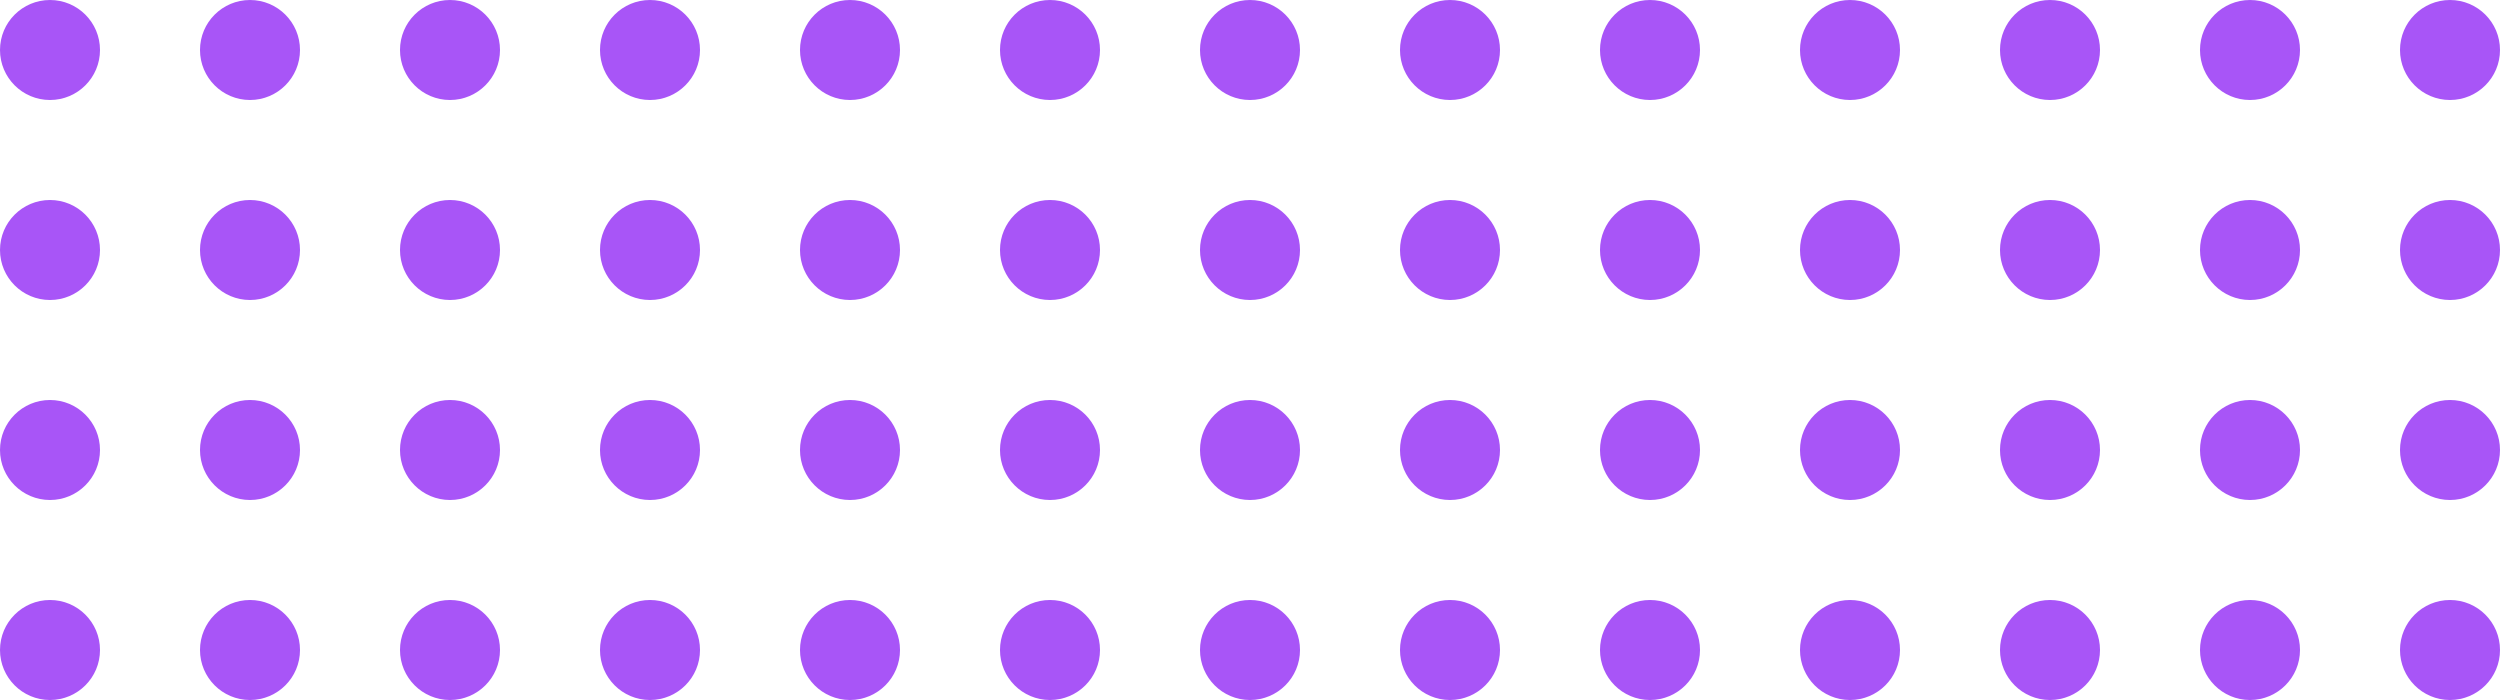
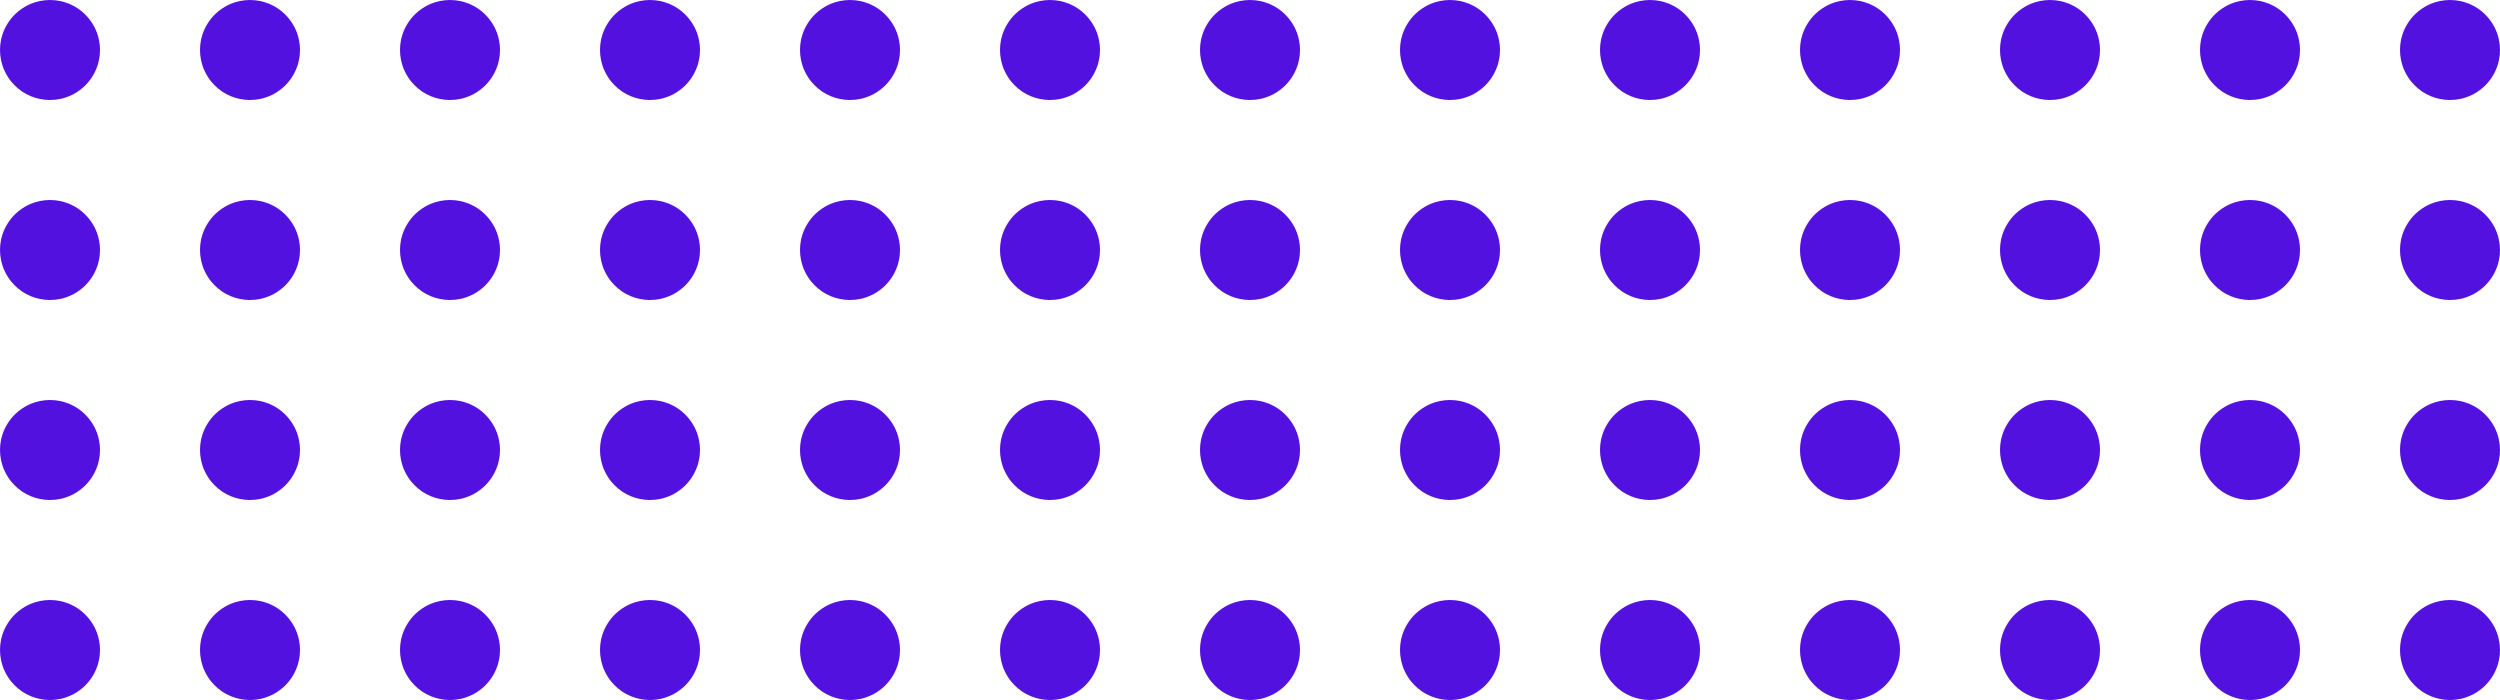
<svg xmlns="http://www.w3.org/2000/svg" width="300" height="84" viewBox="0 0 300 84" fill="none">
-   <circle cx="6" cy="78" r="6" transform="rotate(-180 6 78)" fill="#A855F7" />
-   <circle cx="30" cy="78" r="6" transform="rotate(-180 30 78)" fill="#A855F7" />
-   <circle cx="54" cy="78" r="6" transform="rotate(-180 54 78)" fill="#A855F7" />
-   <circle cx="78" cy="78" r="6" transform="rotate(-180 78 78)" fill="#A855F7" />
-   <circle cx="102" cy="78" r="6" transform="rotate(-180 102 78)" fill="#A855F7" />
-   <circle cx="126" cy="78" r="6" transform="rotate(-180 126 78)" fill="#A855F7" />
-   <circle cx="150" cy="78" r="6" transform="rotate(-180 150 78)" fill="#A855F7" />
-   <circle cx="174" cy="78" r="6" transform="rotate(-180 174 78)" fill="#A855F7" />
-   <circle cx="198" cy="78" r="6" transform="rotate(-180 198 78)" fill="#A855F7" />
-   <circle cx="222" cy="78" r="6" transform="rotate(-180 222 78)" fill="#A855F7" />
-   <circle cx="246" cy="78" r="6" transform="rotate(-180 246 78)" fill="#A855F7" />
-   <circle cx="270" cy="78" r="6" transform="rotate(-180 270 78)" fill="#A855F7" />
-   <circle cx="294" cy="78" r="6" transform="rotate(-180 294 78)" fill="#A855F7" />
-   <circle cx="6" cy="54" r="6" transform="rotate(-180 6 54)" fill="#A855F7" />
-   <circle cx="30" cy="54" r="6" transform="rotate(-180 30 54)" fill="#A855F7" />
-   <circle cx="54" cy="54" r="6" transform="rotate(-180 54 54)" fill="#A855F7" />
-   <circle cx="78" cy="54" r="6" transform="rotate(-180 78 54)" fill="#A855F7" />
-   <circle cx="102" cy="54" r="6" transform="rotate(-180 102 54)" fill="#A855F7" />
-   <circle cx="126" cy="54" r="6" transform="rotate(-180 126 54)" fill="#A855F7" />
-   <circle cx="150" cy="54" r="6" transform="rotate(-180 150 54)" fill="#A855F7" />
-   <circle cx="174" cy="54" r="6" transform="rotate(-180 174 54)" fill="#A855F7" />
-   <circle cx="198" cy="54" r="6" transform="rotate(-180 198 54)" fill="#A855F7" />
-   <circle cx="222" cy="54" r="6" transform="rotate(-180 222 54)" fill="#A855F7" />
-   <circle cx="246" cy="54" r="6" transform="rotate(-180 246 54)" fill="#A855F7" />
-   <circle cx="270" cy="54" r="6" transform="rotate(-180 270 54)" fill="#A855F7" />
-   <circle cx="294" cy="54" r="6" transform="rotate(-180 294 54)" fill="#A855F7" />
-   <circle cx="6" cy="30" r="6" transform="rotate(-180 6 30)" fill="#A855F7" />
-   <circle cx="30" cy="30" r="6" transform="rotate(-180 30 30)" fill="#A855F7" />
-   <circle cx="54" cy="30" r="6" transform="rotate(-180 54 30)" fill="#A855F7" />
-   <circle cx="78" cy="30" r="6" transform="rotate(-180 78 30)" fill="#A855F7" />
-   <circle cx="102" cy="30" r="6" transform="rotate(-180 102 30)" fill="#A855F7" />
-   <circle cx="126" cy="30" r="6" transform="rotate(-180 126 30)" fill="#A855F7" />
-   <circle cx="150" cy="30" r="6" transform="rotate(-180 150 30)" fill="#A855F7" />
-   <circle cx="174" cy="30" r="6" transform="rotate(-180 174 30)" fill="#A855F7" />
-   <circle cx="198" cy="30" r="6" transform="rotate(-180 198 30)" fill="#A855F7" />
-   <circle cx="222" cy="30" r="6" transform="rotate(-180 222 30)" fill="#A855F7" />
-   <circle cx="246" cy="30" r="6" transform="rotate(-180 246 30)" fill="#A855F7" />
-   <circle cx="270" cy="30" r="6" transform="rotate(-180 270 30)" fill="#A855F7" />
-   <circle cx="294" cy="30" r="6" transform="rotate(-180 294 30)" fill="#A855F7" />
-   <circle cx="6" cy="6" r="6" transform="rotate(-180 6 5.99998)" fill="#A855F7" />
-   <circle cx="30" cy="6" r="6" transform="rotate(-180 30 5.99998)" fill="#A855F7" />
-   <circle cx="54" cy="6" r="6" transform="rotate(-180 54 5.99998)" fill="#A855F7" />
-   <circle cx="78" cy="6" r="6" transform="rotate(-180 78 5.99998)" fill="#A855F7" />
-   <circle cx="102" cy="6" r="6" transform="rotate(-180 102 5.99998)" fill="#A855F7" />
-   <circle cx="126" cy="6" r="6" transform="rotate(-180 126 5.99998)" fill="#A855F7" />
-   <circle cx="150" cy="6" r="6" transform="rotate(-180 150 5.99998)" fill="#A855F7" />
-   <circle cx="174" cy="6" r="6" transform="rotate(-180 174 5.99999)" fill="#A855F7" />
-   <circle cx="198" cy="6" r="6" transform="rotate(-180 198 5.99999)" fill="#A855F7" />
-   <circle cx="222" cy="6" r="6" transform="rotate(-180 222 5.99999)" fill="#A855F7" />
-   <circle cx="246" cy="6" r="6" transform="rotate(-180 246 5.99999)" fill="#A855F7" />
-   <circle cx="270" cy="6" r="6" transform="rotate(-180 270 6)" fill="#A855F7" />
-   <circle cx="294" cy="6" r="6" transform="rotate(-180 294 6)" fill="#A855F7" />
+   <circle cx="6" cy="78" r="6" transform="rotate(-180 6 78)" fill="#5311DF" />
+   <circle cx="30" cy="78" r="6" transform="rotate(-180 30 78)" fill="#5311DF" />
+   <circle cx="54" cy="78" r="6" transform="rotate(-180 54 78)" fill="#5311DF" />
+   <circle cx="78" cy="78" r="6" transform="rotate(-180 78 78)" fill="#5311DF" />
+   <circle cx="102" cy="78" r="6" transform="rotate(-180 102 78)" fill="#5311DF" />
+   <circle cx="126" cy="78" r="6" transform="rotate(-180 126 78)" fill="#5311DF" />
+   <circle cx="150" cy="78" r="6" transform="rotate(-180 150 78)" fill="#5311DF" />
+   <circle cx="174" cy="78" r="6" transform="rotate(-180 174 78)" fill="#5311DF" />
+   <circle cx="198" cy="78" r="6" transform="rotate(-180 198 78)" fill="#5311DF" />
+   <circle cx="222" cy="78" r="6" transform="rotate(-180 222 78)" fill="#5311DF" />
+   <circle cx="246" cy="78" r="6" transform="rotate(-180 246 78)" fill="#5311DF" />
+   <circle cx="270" cy="78" r="6" transform="rotate(-180 270 78)" fill="#5311DF" />
+   <circle cx="294" cy="78" r="6" transform="rotate(-180 294 78)" fill="#5311DF" />
+   <circle cx="6" cy="54" r="6" transform="rotate(-180 6 54)" fill="#5311DF" />
+   <circle cx="30" cy="54" r="6" transform="rotate(-180 30 54)" fill="#5311DF" />
+   <circle cx="54" cy="54" r="6" transform="rotate(-180 54 54)" fill="#5311DF" />
+   <circle cx="78" cy="54" r="6" transform="rotate(-180 78 54)" fill="#5311DF" />
+   <circle cx="102" cy="54" r="6" transform="rotate(-180 102 54)" fill="#5311DF" />
+   <circle cx="126" cy="54" r="6" transform="rotate(-180 126 54)" fill="#5311DF" />
+   <circle cx="150" cy="54" r="6" transform="rotate(-180 150 54)" fill="#5311DF" />
+   <circle cx="174" cy="54" r="6" transform="rotate(-180 174 54)" fill="#5311DF" />
+   <circle cx="198" cy="54" r="6" transform="rotate(-180 198 54)" fill="#5311DF" />
+   <circle cx="222" cy="54" r="6" transform="rotate(-180 222 54)" fill="#5311DF" />
+   <circle cx="246" cy="54" r="6" transform="rotate(-180 246 54)" fill="#5311DF" />
+   <circle cx="270" cy="54" r="6" transform="rotate(-180 270 54)" fill="#5311DF" />
+   <circle cx="294" cy="54" r="6" transform="rotate(-180 294 54)" fill="#5311DF" />
+   <circle cx="6" cy="30" r="6" transform="rotate(-180 6 30)" fill="#5311DF" />
+   <circle cx="30" cy="30" r="6" transform="rotate(-180 30 30)" fill="#5311DF" />
+   <circle cx="54" cy="30" r="6" transform="rotate(-180 54 30)" fill="#5311DF" />
+   <circle cx="78" cy="30" r="6" transform="rotate(-180 78 30)" fill="#5311DF" />
+   <circle cx="102" cy="30" r="6" transform="rotate(-180 102 30)" fill="#5311DF" />
+   <circle cx="126" cy="30" r="6" transform="rotate(-180 126 30)" fill="#5311DF" />
+   <circle cx="150" cy="30" r="6" transform="rotate(-180 150 30)" fill="#5311DF" />
+   <circle cx="174" cy="30" r="6" transform="rotate(-180 174 30)" fill="#5311DF" />
+   <circle cx="198" cy="30" r="6" transform="rotate(-180 198 30)" fill="#5311DF" />
+   <circle cx="222" cy="30" r="6" transform="rotate(-180 222 30)" fill="#5311DF" />
+   <circle cx="246" cy="30" r="6" transform="rotate(-180 246 30)" fill="#5311DF" />
+   <circle cx="270" cy="30" r="6" transform="rotate(-180 270 30)" fill="#5311DF" />
+   <circle cx="294" cy="30" r="6" transform="rotate(-180 294 30)" fill="#5311DF" />
+   <circle cx="6" cy="6" r="6" transform="rotate(-180 6 5.99998)" fill="#5311DF" />
+   <circle cx="30" cy="6" r="6" transform="rotate(-180 30 5.99998)" fill="#5311DF" />
+   <circle cx="54" cy="6" r="6" transform="rotate(-180 54 5.99998)" fill="#5311DF" />
+   <circle cx="78" cy="6" r="6" transform="rotate(-180 78 5.99998)" fill="#5311DF" />
+   <circle cx="102" cy="6" r="6" transform="rotate(-180 102 5.99998)" fill="#5311DF" />
+   <circle cx="126" cy="6" r="6" transform="rotate(-180 126 5.99998)" fill="#5311DF" />
+   <circle cx="150" cy="6" r="6" transform="rotate(-180 150 5.99998)" fill="#5311DF" />
+   <circle cx="174" cy="6" r="6" transform="rotate(-180 174 5.99999)" fill="#5311DF" />
+   <circle cx="198" cy="6" r="6" transform="rotate(-180 198 5.99999)" fill="#5311DF" />
+   <circle cx="222" cy="6" r="6" transform="rotate(-180 222 5.99999)" fill="#5311DF" />
+   <circle cx="246" cy="6" r="6" transform="rotate(-180 246 5.99999)" fill="#5311DF" />
+   <circle cx="270" cy="6" r="6" transform="rotate(-180 270 6)" fill="#5311DF" />
+   <circle cx="294" cy="6" r="6" transform="rotate(-180 294 6)" fill="#5311DF" />
</svg>
